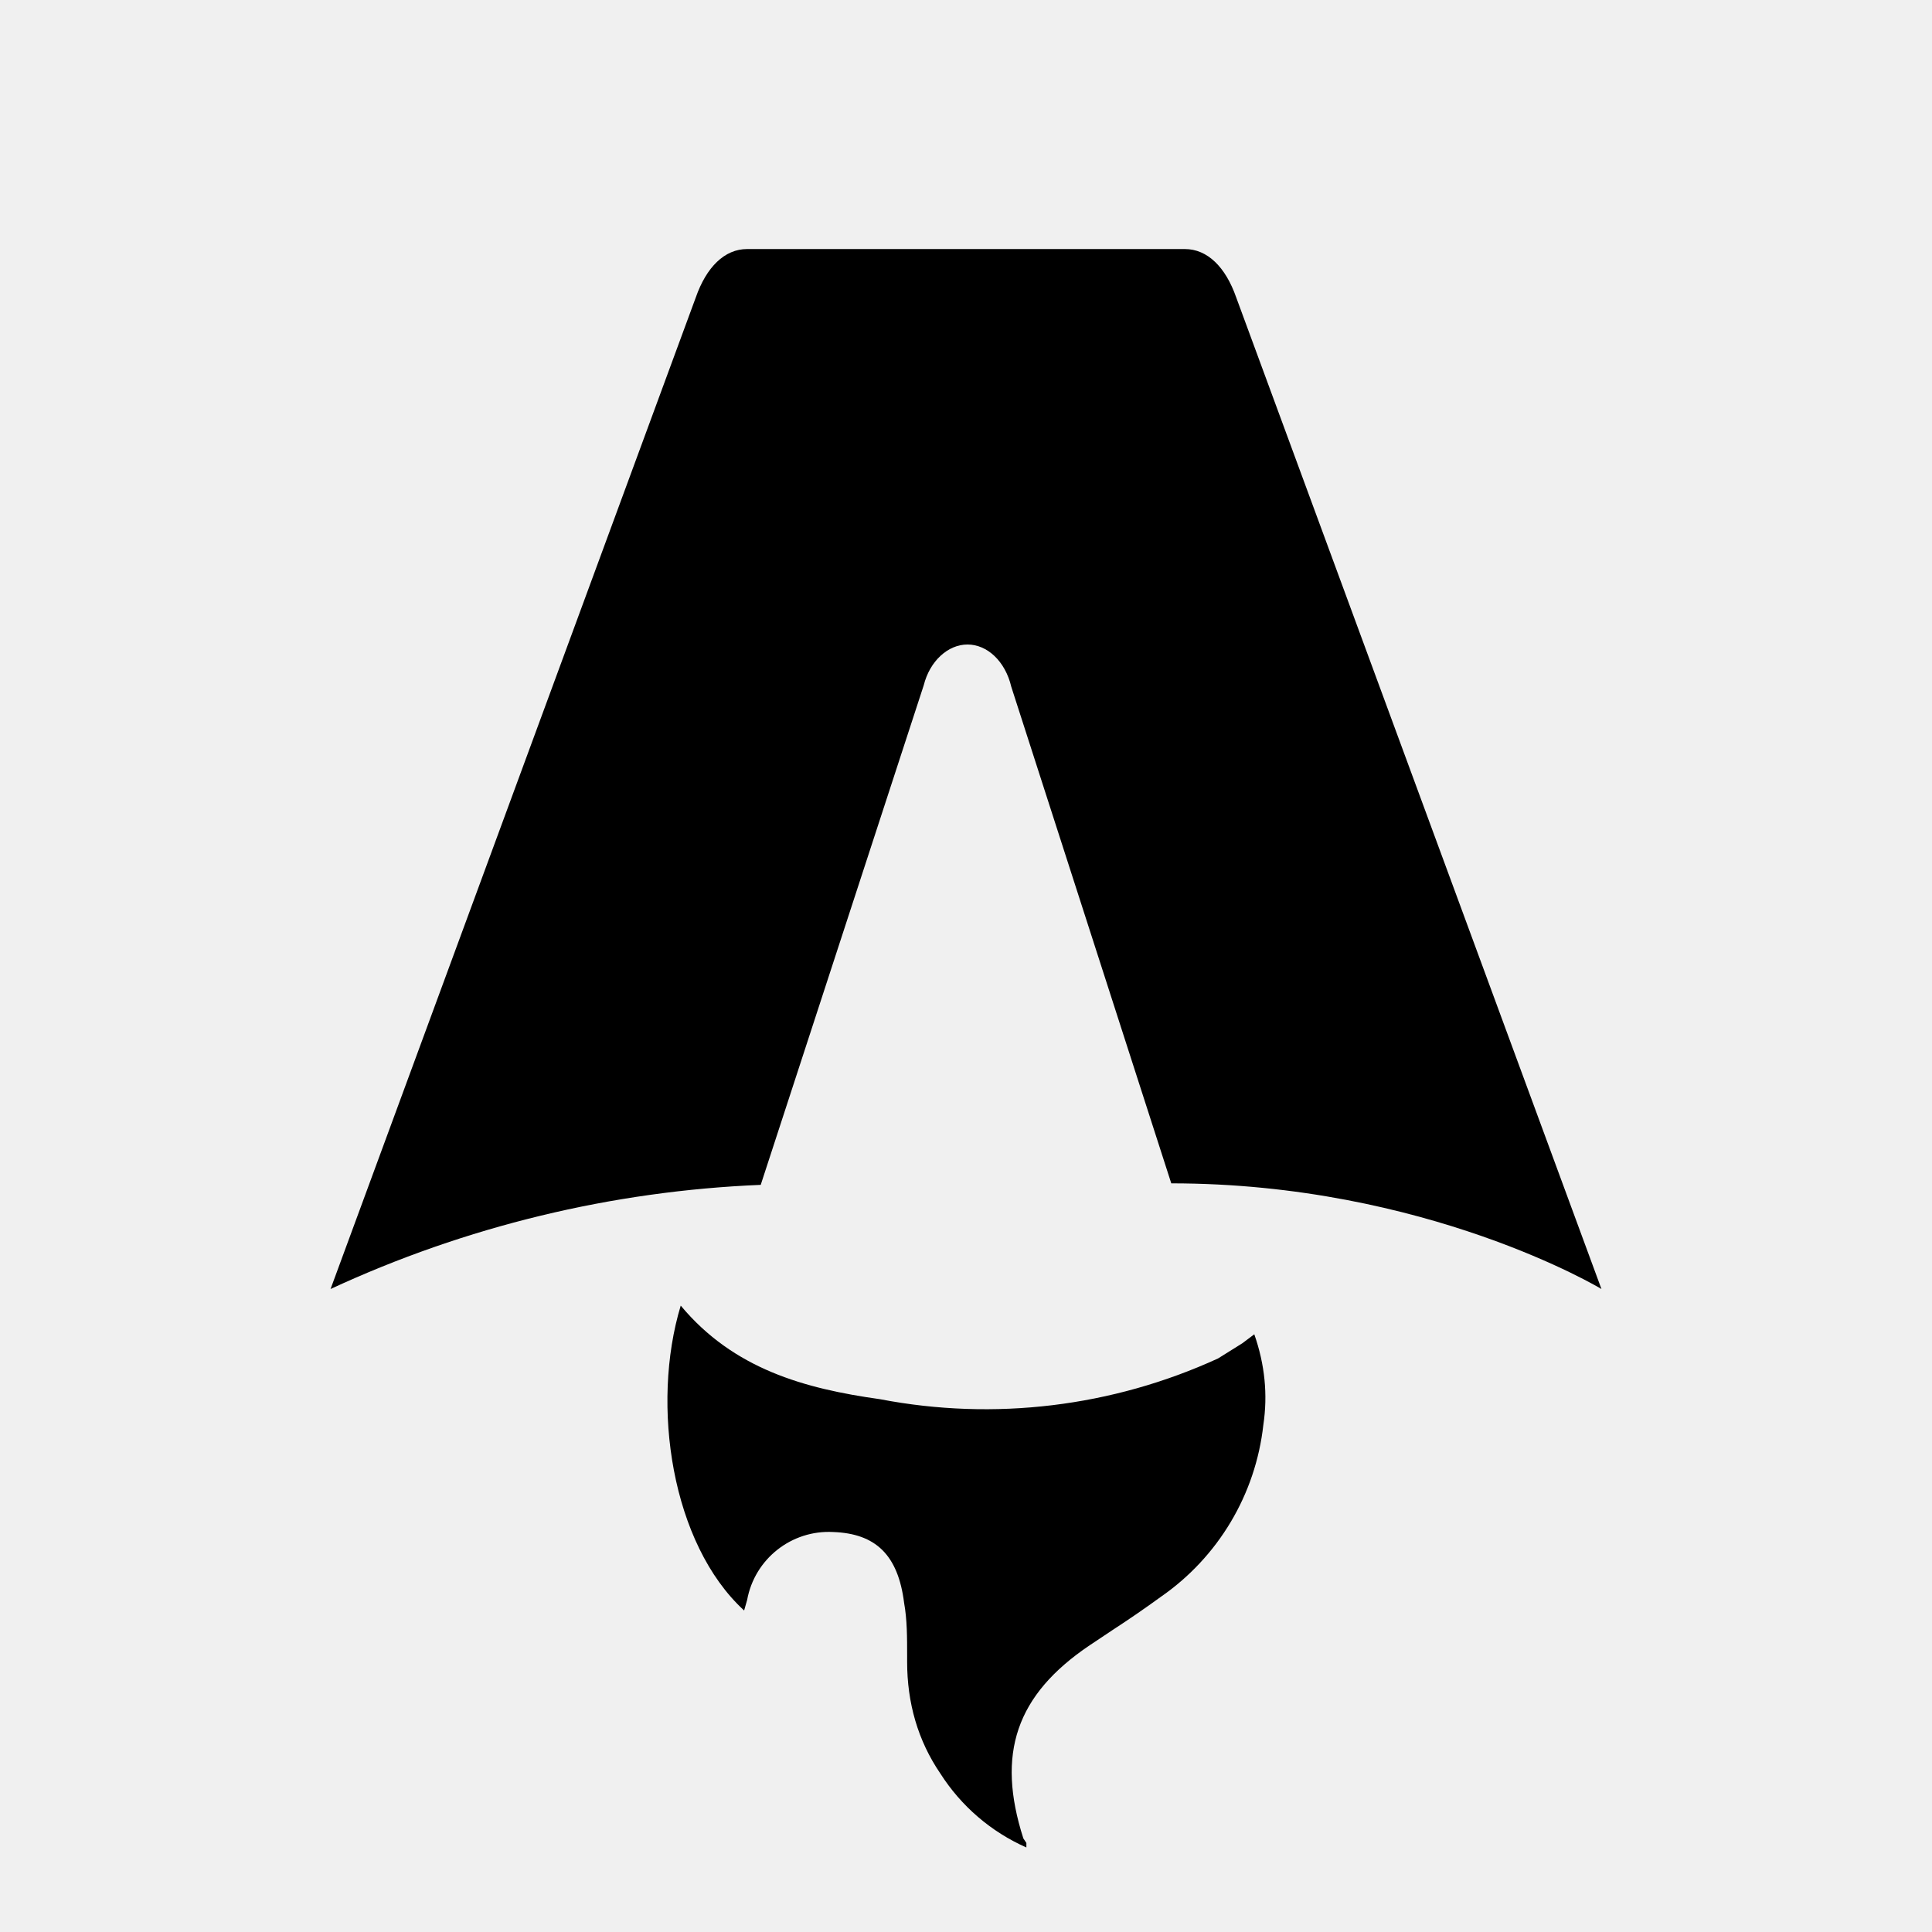
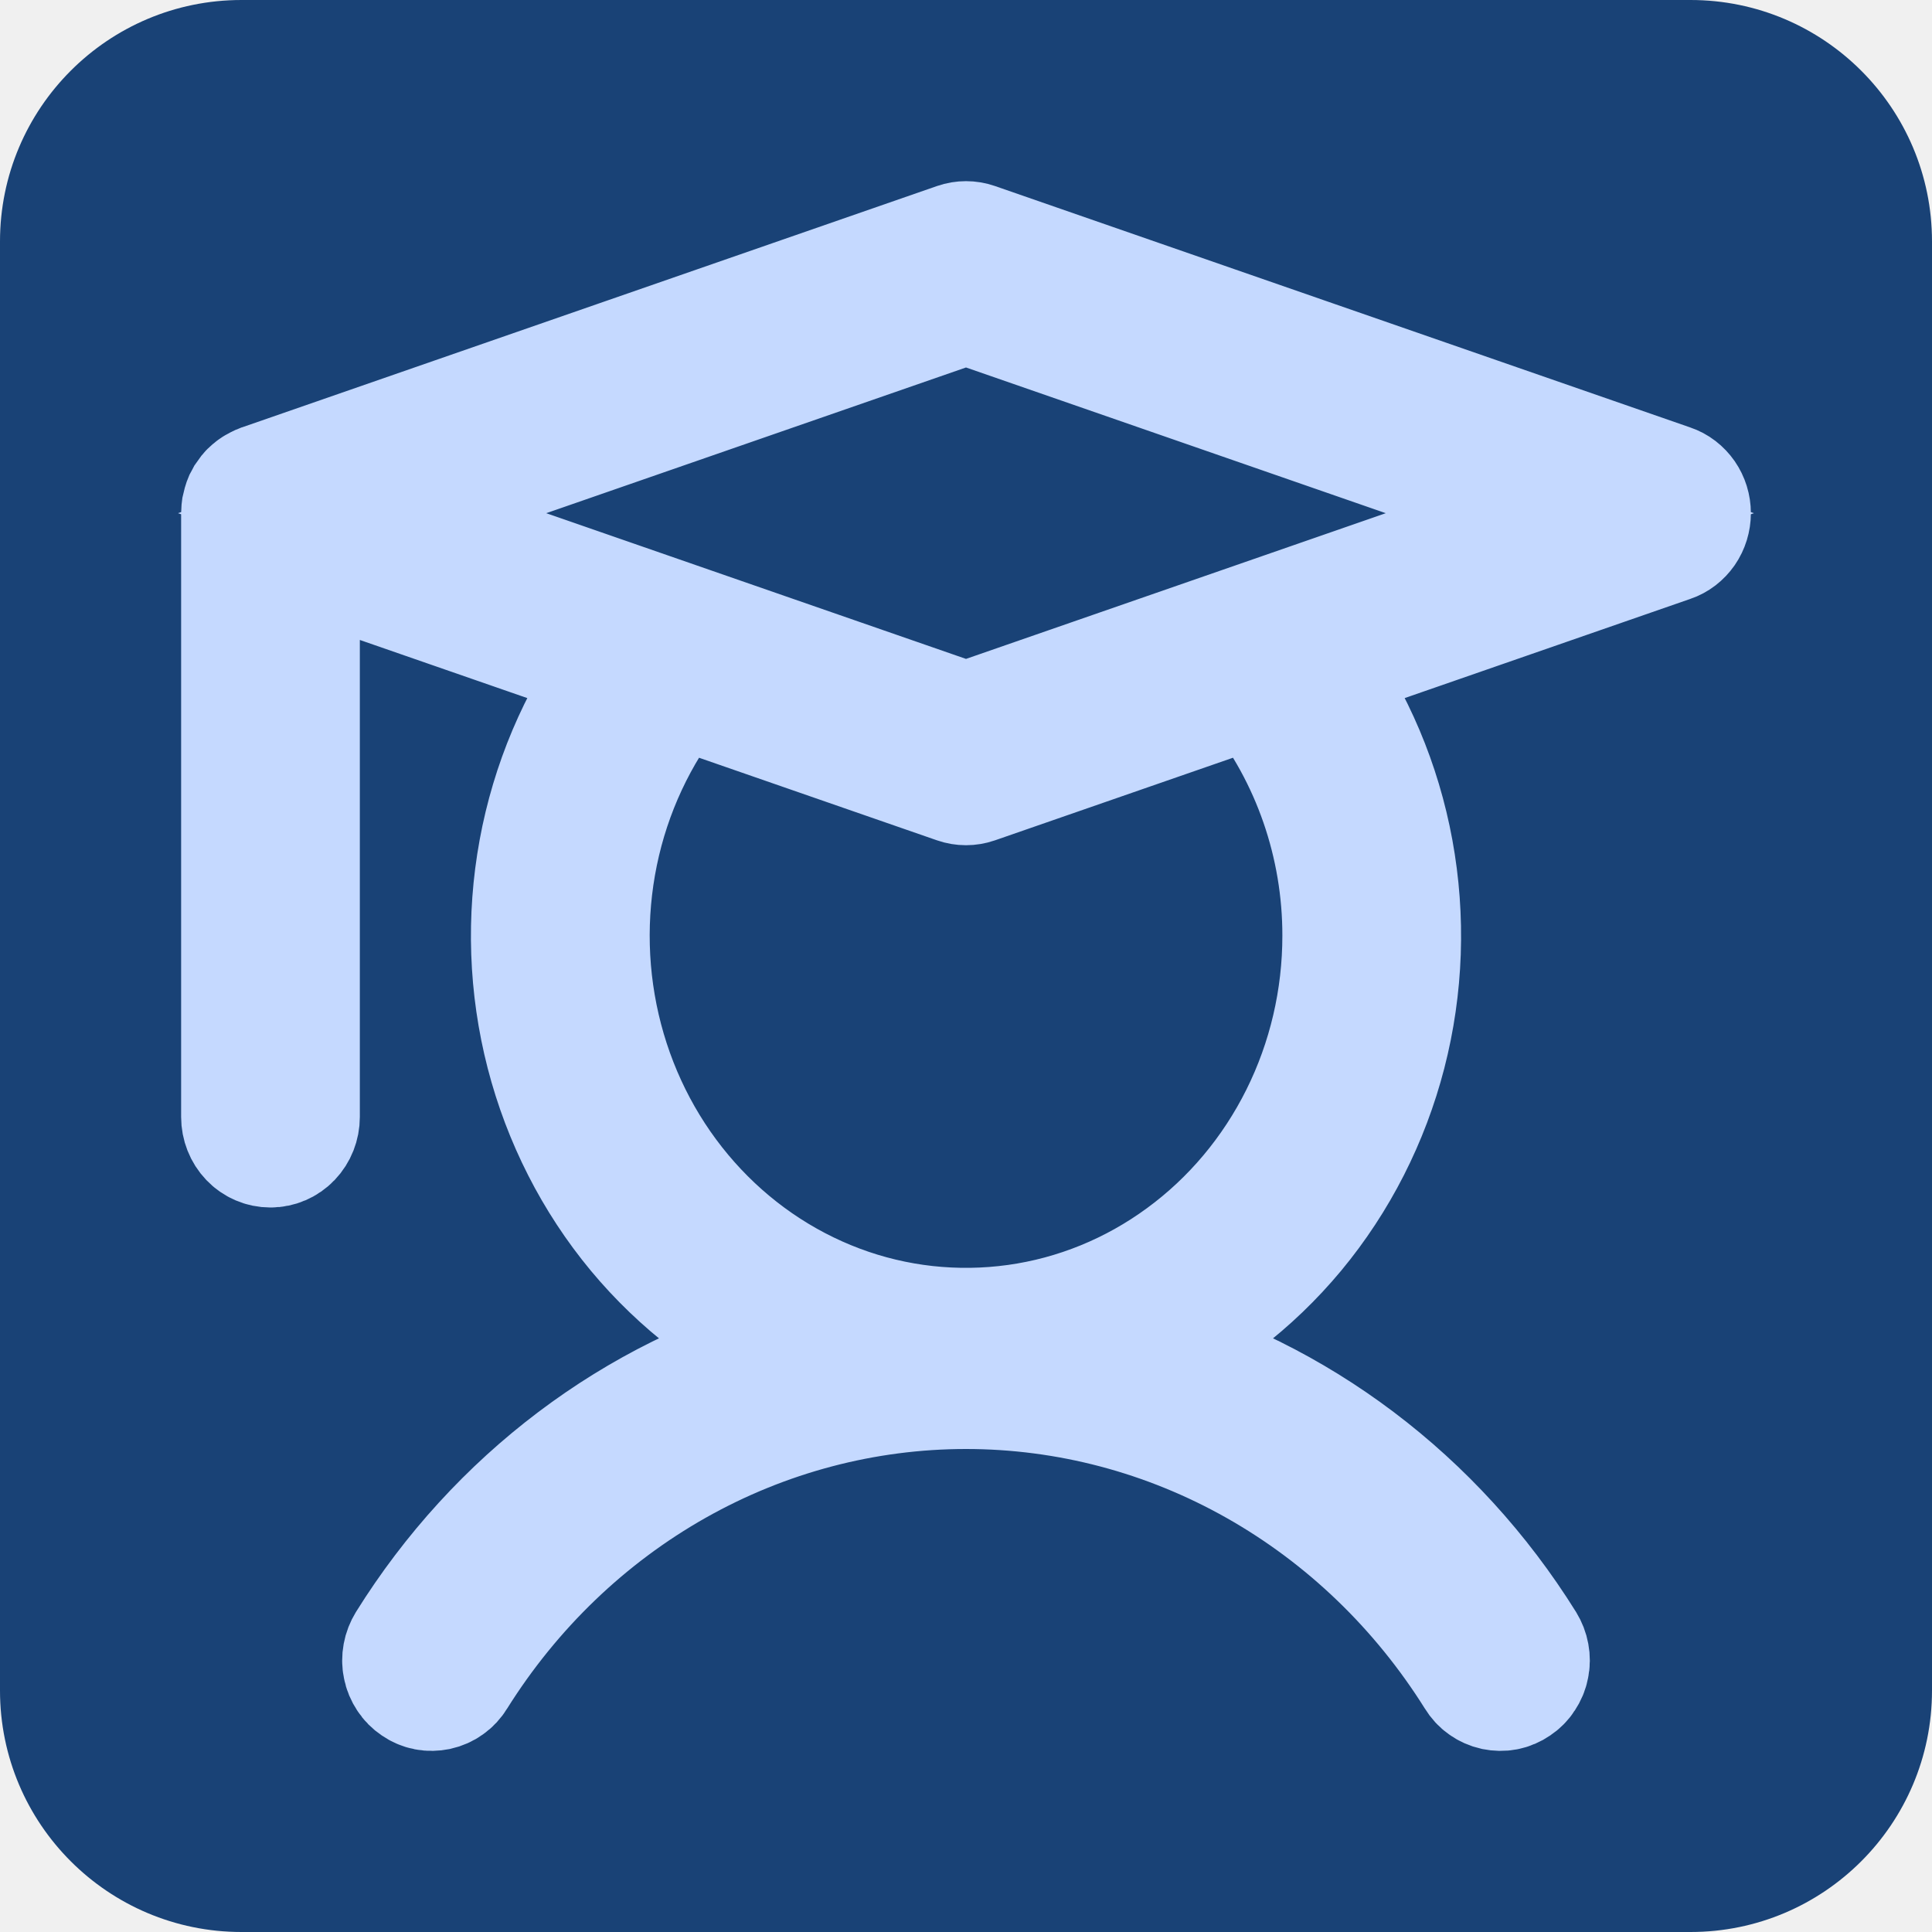
- <svg xmlns="http://www.w3.org/2000/svg" fill="none" viewBox="0 0 128 128">
-   <path d="M50.4 78.5a75.1 75.1 0 0 0-28.5 6.9l24.2-65.7c.7-2 1.9-3.2 3.4-3.2h29c1.5 0 2.7 1.2 3.4 3.2l24.2 65.7s-11.6-7-28.5-7L67 45.5c-.4-1.7-1.6-2.8-2.9-2.8-1.3 0-2.5 1.1-2.9 2.7L50.4 78.5Zm-1.1 28.2Zm-4.2-20.2c-2 6.6-.6 15.8 4.2 20.2a17.5 17.5 0 0 1 .2-.7 5.5 5.5 0 0 1 5.7-4.5c2.8.1 4.3 1.5 4.7 4.7.2 1.1.2 2.3.2 3.5v.4c0 2.7.7 5.2 2.2 7.4a13 13 0 0 0 5.7 4.9v-.3l-.2-.3c-1.8-5.6-.5-9.5 4.4-12.8l1.5-1a73 73 0 0 0 3.2-2.2 16 16 0 0 0 6.8-11.4c.3-2 .1-4-.6-6l-.8.6-1.6 1a37 37 0 0 1-22.4 2.7c-5-.7-9.7-2-13.2-6.2Z" />
-   <style>
-         path { fill: #000; }
-         @media (prefers-color-scheme: dark) {
-             path { fill: #FFF; }
-         }
-     </style>
+ <svg xmlns="http://www.w3.org/2000/svg" width="16" height="16" viewBox="0 0 16 16" fill="none">
+   <rect width="16" height="16" rx="2" fill="#194276" />
+   <path d="M13.836 4.013L8.076 2.013C8.027 1.996 7.973 1.996 7.924 2.013L2.164 4.013C2.161 4.014 2.158 4.016 2.154 4.017C2.149 4.019 2.144 4.021 2.139 4.024C2.131 4.028 2.122 4.033 2.114 4.038C2.11 4.04 2.106 4.043 2.102 4.046C2.092 4.053 2.083 4.061 2.074 4.07C2.072 4.071 2.071 4.072 2.07 4.074C2.06 4.084 2.051 4.095 2.043 4.107C2.041 4.111 2.039 4.115 2.036 4.119C2.031 4.128 2.027 4.137 2.022 4.146C2.02 4.151 2.018 4.156 2.016 4.161C2.013 4.17 2.01 4.18 2.008 4.19C2.007 4.195 2.005 4.199 2.004 4.204C2.002 4.219 2 4.235 2 4.25V9.25C2 9.316 2.025 9.38 2.07 9.427C2.115 9.474 2.176 9.5 2.24 9.5C2.304 9.5 2.365 9.474 2.41 9.427C2.455 9.38 2.48 9.316 2.48 9.25V4.597L5.113 5.511C4.788 5.965 4.566 6.49 4.464 7.046C4.362 7.602 4.382 8.175 4.523 8.722C4.664 9.268 4.922 9.775 5.277 10.203C5.633 10.631 6.077 10.97 6.576 11.194C5.258 11.559 4.116 12.421 3.373 13.613C3.356 13.641 3.344 13.671 3.338 13.704C3.332 13.736 3.332 13.769 3.339 13.801C3.345 13.834 3.358 13.864 3.376 13.891C3.393 13.918 3.416 13.941 3.443 13.959C3.469 13.977 3.499 13.99 3.53 13.996C3.561 14.002 3.592 14.001 3.623 13.995C3.654 13.988 3.684 13.975 3.71 13.956C3.736 13.938 3.758 13.914 3.775 13.886C4.233 13.154 4.859 12.552 5.597 12.135C6.335 11.718 7.161 11.5 8 11.5C8.839 11.5 9.665 11.718 10.403 12.135C11.141 12.552 11.767 13.154 12.225 13.886C12.242 13.914 12.264 13.938 12.29 13.956C12.316 13.975 12.346 13.988 12.377 13.995C12.408 14.001 12.439 14.002 12.47 13.996C12.501 13.99 12.531 13.977 12.557 13.959C12.584 13.941 12.607 13.918 12.624 13.891C12.642 13.864 12.655 13.834 12.661 13.801C12.668 13.769 12.668 13.736 12.662 13.704C12.656 13.671 12.644 13.641 12.627 13.613C11.884 12.421 10.742 11.559 9.424 11.194C9.923 10.97 10.367 10.631 10.723 10.203C11.078 9.775 11.336 9.268 11.477 8.722C11.618 8.175 11.638 7.602 11.536 7.046C11.434 6.49 11.212 5.965 10.887 5.511L13.836 4.487C13.884 4.471 13.925 4.439 13.955 4.396C13.984 4.354 14 4.302 14 4.25C14 4.197 13.984 4.146 13.955 4.104C13.925 4.061 13.884 4.029 13.836 4.013ZM11.12 7.75C11.12 8.271 11 8.785 10.769 9.248C10.538 9.711 10.204 10.109 9.794 10.409C9.385 10.709 8.912 10.902 8.416 10.971C7.919 11.04 7.414 10.985 6.943 10.808C6.472 10.631 6.049 10.339 5.709 9.956C5.369 9.573 5.123 9.111 4.991 8.608C4.859 8.105 4.845 7.576 4.95 7.066C5.055 6.556 5.277 6.081 5.596 5.679L7.924 6.487C7.973 6.504 8.027 6.504 8.076 6.487L10.404 5.679C10.867 6.261 11.121 6.994 11.12 7.75ZM10.4 5.153L10.4 5.153L8 5.986L2.999 4.25L8 2.514L13.001 4.25L10.4 5.153Z" fill="#C5D9FF" stroke="#C5D9FF" />
</svg>
